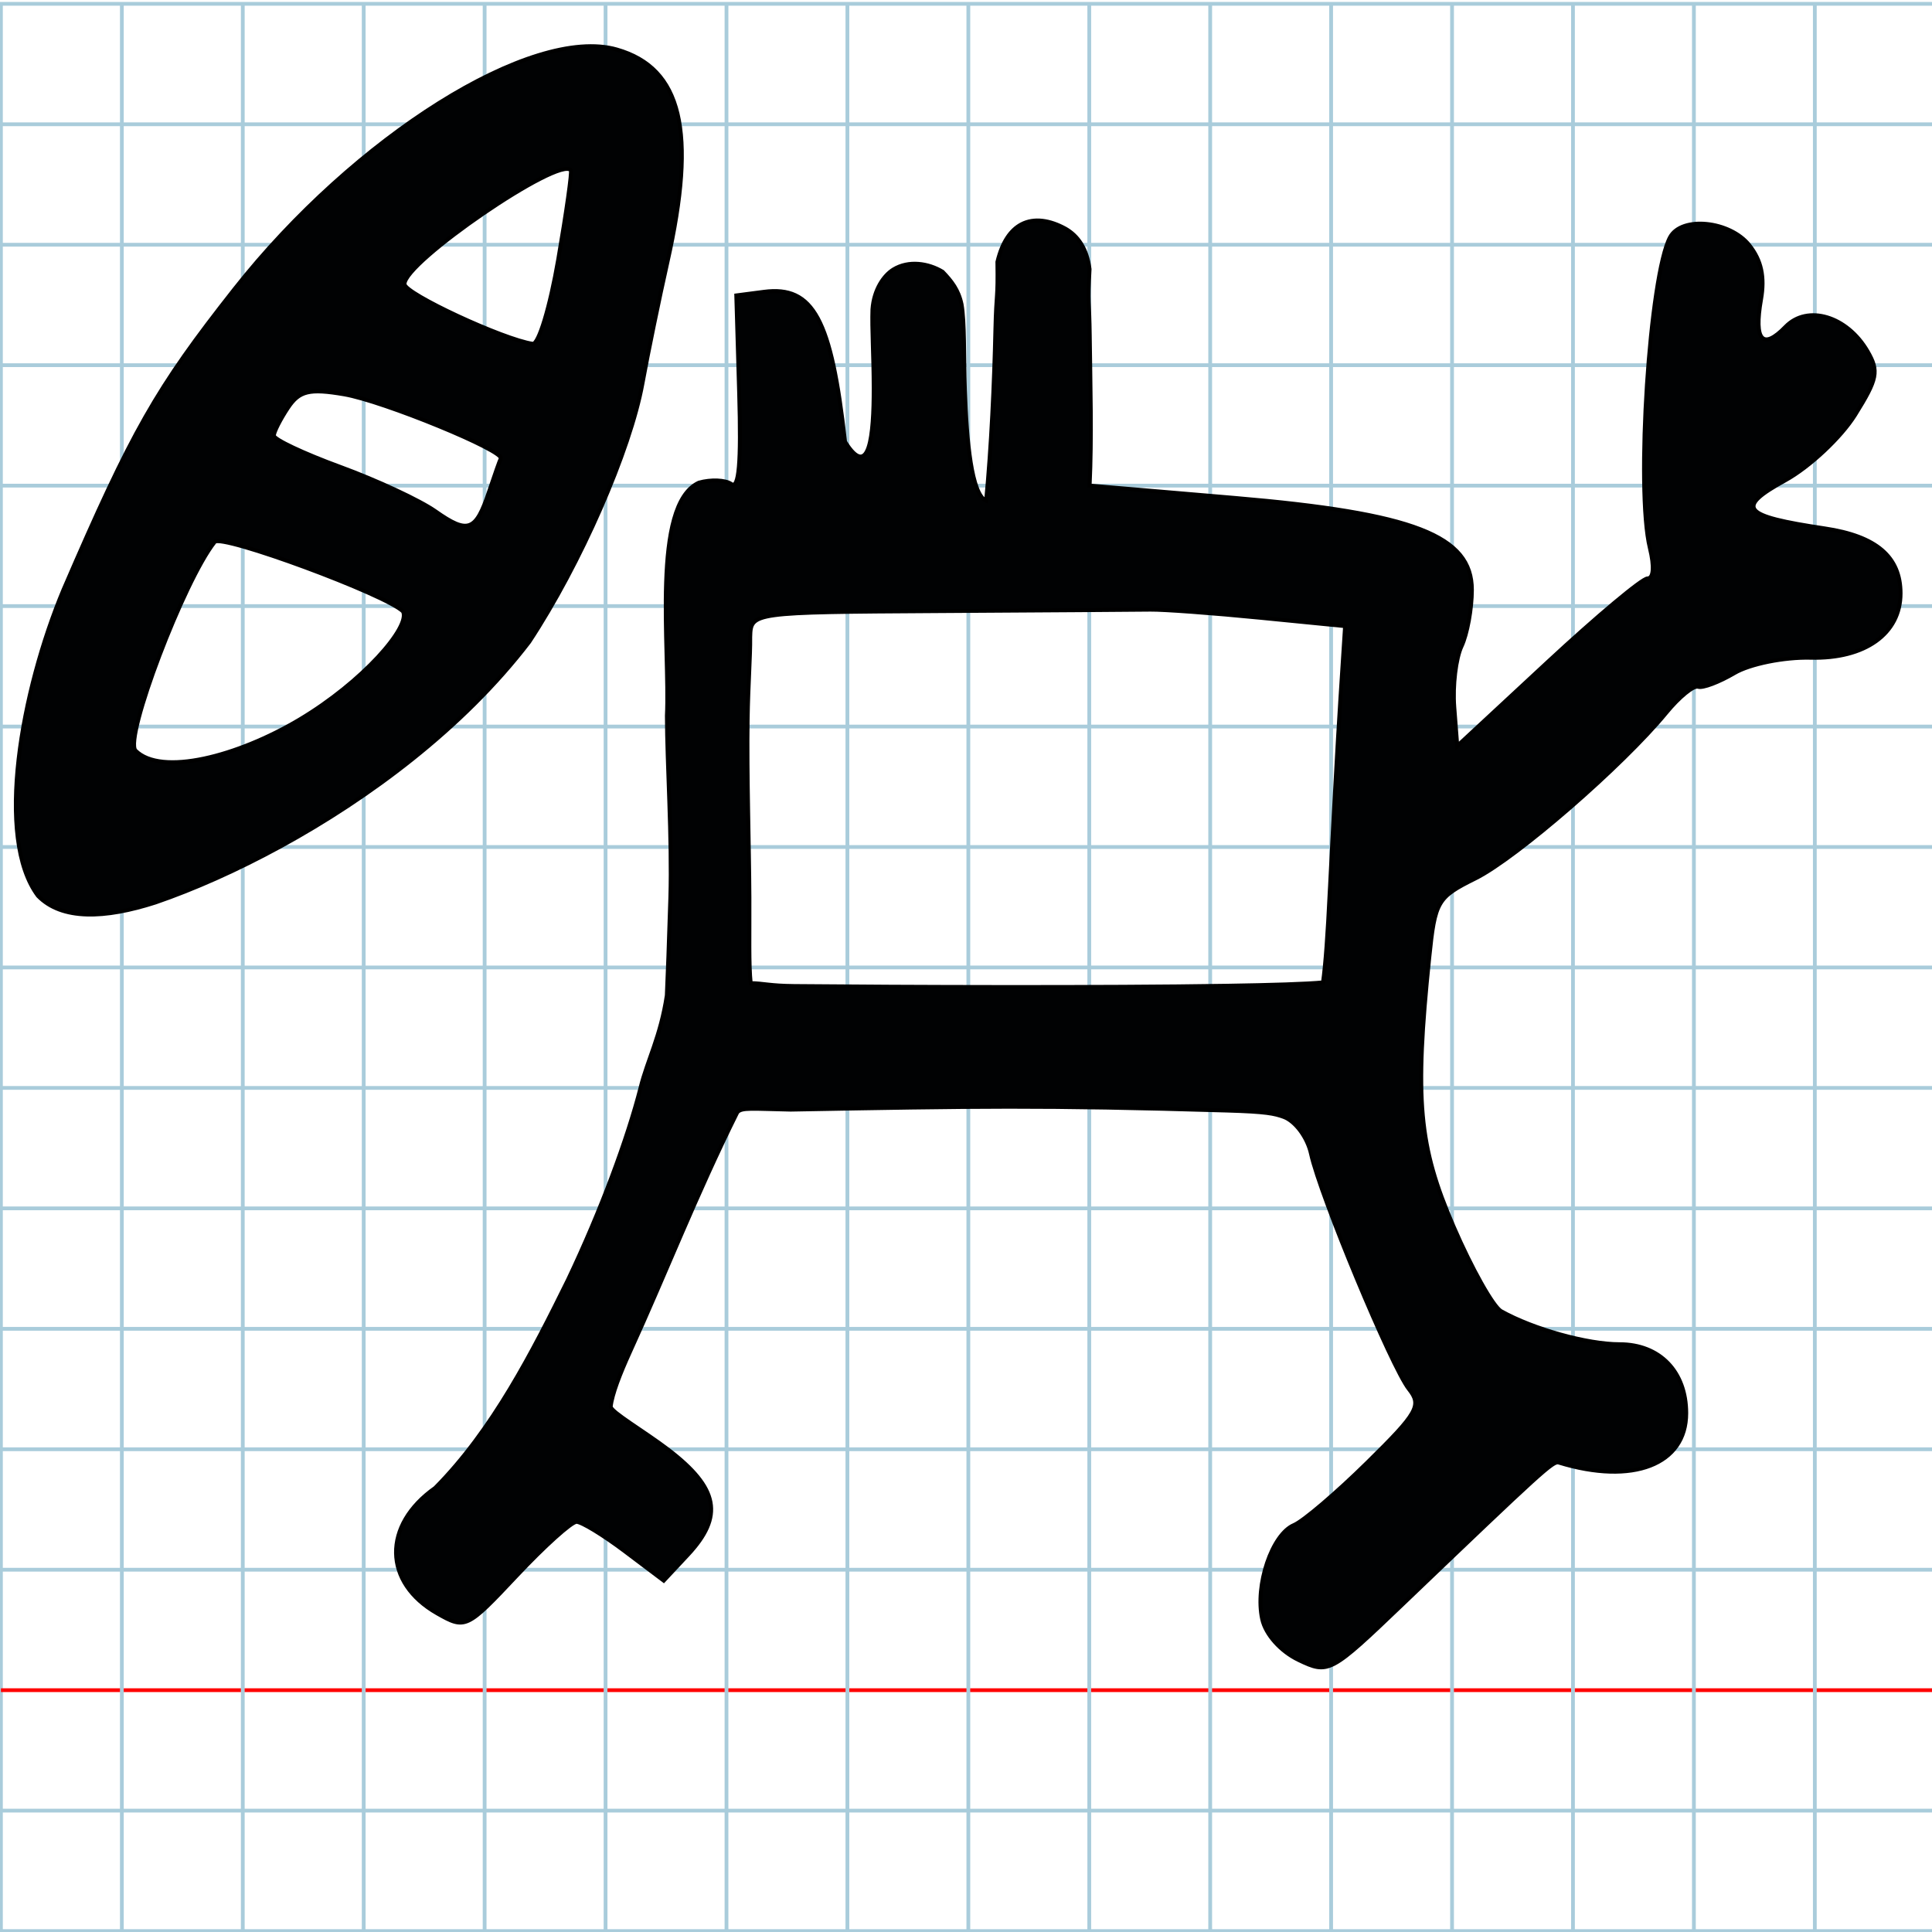
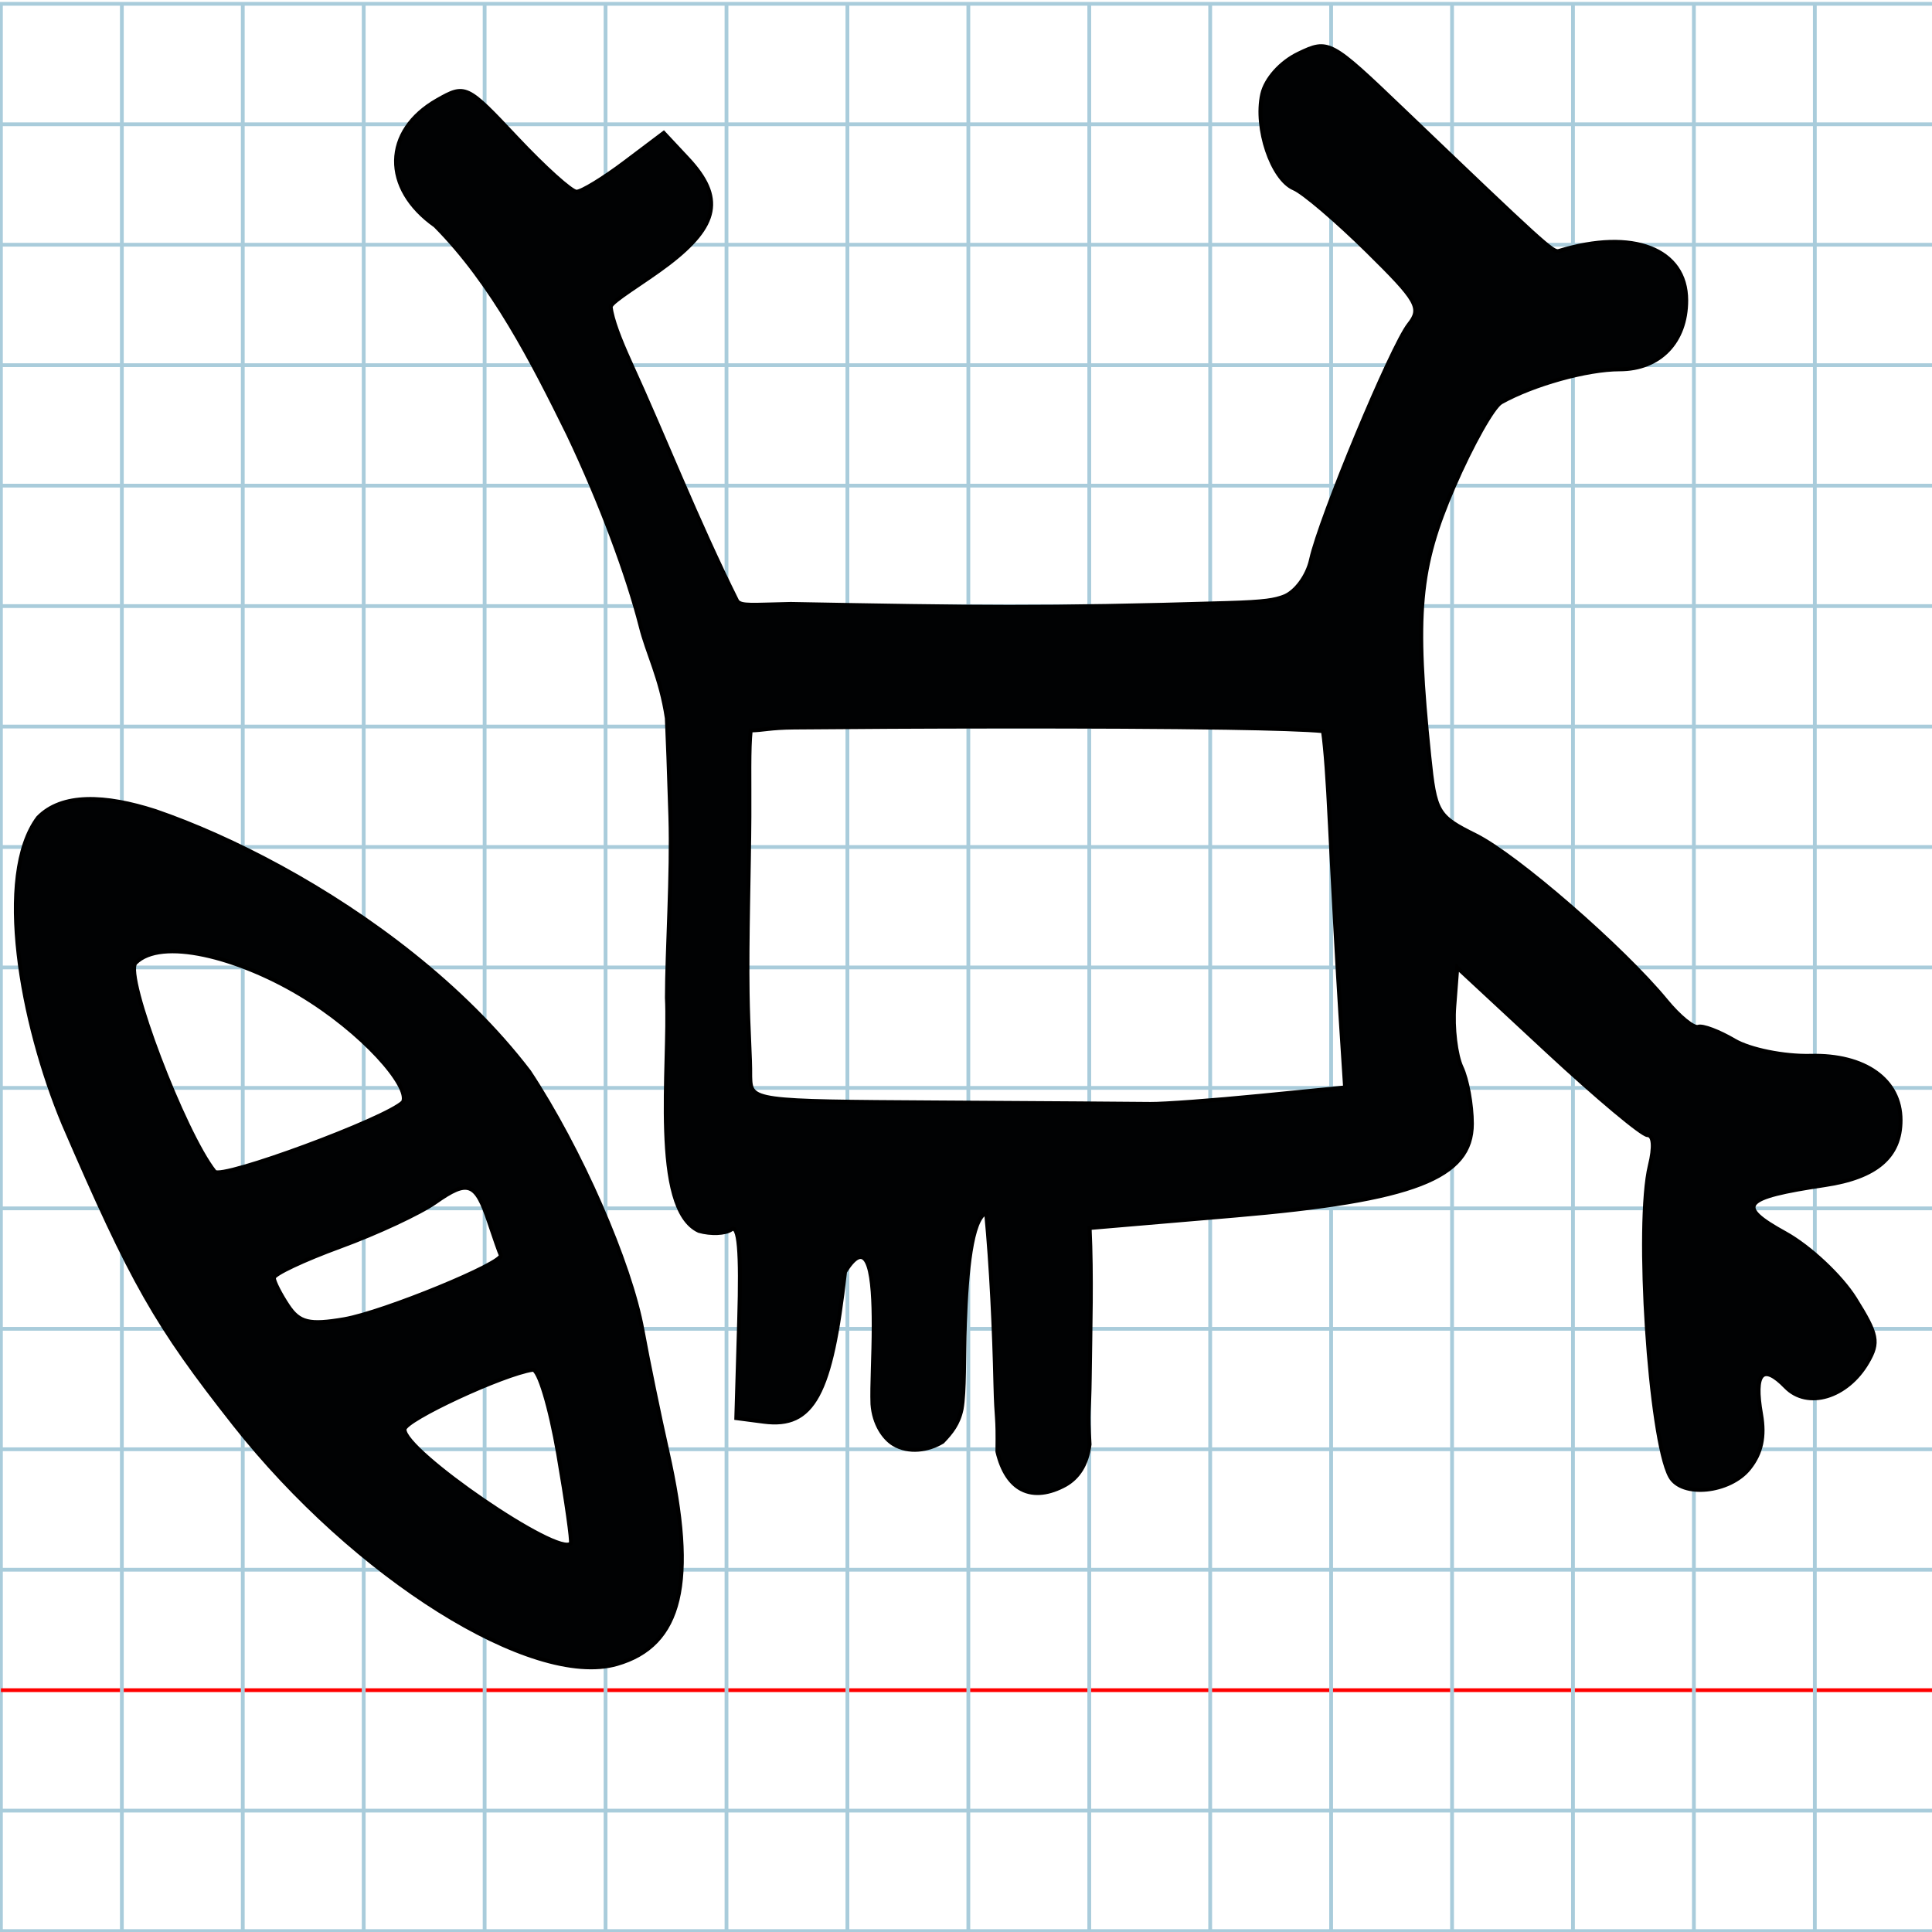
<svg xmlns="http://www.w3.org/2000/svg" version="1.1" id="Layer_1" x="0px" y="0px" width="1000" height="1000" viewBox="0 0 1000 1000" enable-background="new 0 0 512 512" xml:space="preserve">
  <defs id="defs70" />
  <g id="Grid" transform="matrix(1.955987,0,0,1.948339,0.4779936,1.976085)">
    <rect x="0" stroke-miterlimit="10" width="512" height="512" id="rect4" y="0" style="fill:none;stroke:#a9ccdb;stroke-miterlimit:10" />
    <line stroke-miterlimit="10" x1="0" y1="32" x2="512" y2="32" id="line6" style="fill:none;stroke:#a9ccdb;stroke-miterlimit:10" />
    <line stroke-miterlimit="10" x1="0" y1="64" x2="512" y2="64" id="line8" style="fill:none;stroke:#a9ccdb;stroke-miterlimit:10" />
    <line stroke-miterlimit="10" x1="0" y1="96" x2="512" y2="96" id="line10" style="fill:none;stroke:#a9ccdb;stroke-miterlimit:10" />
    <line stroke-miterlimit="10" x1="0" y1="128" x2="512" y2="128" id="line12" style="fill:none;stroke:#a9ccdb;stroke-miterlimit:10" />
    <line stroke-miterlimit="10" x1="0" y1="160" x2="512" y2="160" id="line14" style="fill:none;stroke:#a9ccdb;stroke-miterlimit:10" />
    <line stroke-miterlimit="10" x1="0" y1="192" x2="512" y2="192" id="line16" style="fill:none;stroke:#a9ccdb;stroke-miterlimit:10" />
    <line stroke-miterlimit="10" x1="0" y1="224" x2="512" y2="224" id="line18" style="fill:none;stroke:#a9ccdb;stroke-miterlimit:10" />
    <line stroke-miterlimit="10" x1="0" y1="256" x2="512" y2="256" id="line20" style="fill:none;stroke:#a9ccdb;stroke-miterlimit:10" />
    <line stroke-miterlimit="10" x1="0" y1="288" x2="512" y2="288" id="line22" style="fill:none;stroke:#a9ccdb;stroke-miterlimit:10" />
    <line stroke-miterlimit="10" x1="0" y1="320" x2="512" y2="320" id="line24" style="fill:none;stroke:#a9ccdb;stroke-miterlimit:10" />
    <line stroke-miterlimit="10" x1="0" y1="352" x2="512" y2="352" id="line26" style="fill:none;stroke:#a9ccdb;stroke-miterlimit:10" />
    <line stroke-miterlimit="10" x1="0" y1="384" x2="512" y2="384" id="line28" style="fill:none;stroke:#a9ccdb;stroke-miterlimit:10" />
    <line stroke-miterlimit="10" x1="0" y1="416" x2="512" y2="416" id="line30" style="fill:none;stroke:#a9ccdb;stroke-miterlimit:10" />
    <line stroke-miterlimit="10" x1="0" y1="448" x2="512" y2="448" id="line32" style="fill:none;stroke:#ff0000;stroke-miterlimit:10" />
    <line stroke-miterlimit="10" x1="0" y1="480" x2="512" y2="480" id="line34" style="fill:none;stroke:#a9ccdb;stroke-miterlimit:10" />
    <line stroke-miterlimit="10" x1="32" y1="0" x2="32" y2="512" id="line36" style="fill:none;stroke:#a9ccdb;stroke-miterlimit:10" />
    <line stroke-miterlimit="10" x1="64" y1="0" x2="64" y2="512" id="line38" style="fill:none;stroke:#a9ccdb;stroke-miterlimit:10" />
    <line stroke-miterlimit="10" x1="96" y1="0" x2="96" y2="512" id="line40" style="fill:none;stroke:#a9ccdb;stroke-miterlimit:10" />
    <line stroke-miterlimit="10" x1="128" y1="0" x2="128" y2="512" id="line42" style="fill:none;stroke:#a9ccdb;stroke-miterlimit:10" />
    <line stroke-miterlimit="10" x1="160" y1="0" x2="160" y2="512" id="line44" style="fill:none;stroke:#a9ccdb;stroke-miterlimit:10" />
    <line stroke-miterlimit="10" x1="192" y1="0" x2="192" y2="512" id="line46" style="fill:none;stroke:#a9ccdb;stroke-miterlimit:10" />
    <line stroke-miterlimit="10" x1="224" y1="0" x2="224" y2="512" id="line48" style="fill:none;stroke:#a9ccdb;stroke-miterlimit:10" />
    <line stroke-miterlimit="10" x1="256" y1="0" x2="256" y2="512" id="line50" style="fill:none;stroke:#a9ccdb;stroke-miterlimit:10" />
    <line stroke-miterlimit="10" x1="288" y1="0" x2="288" y2="512" id="line52" style="fill:none;stroke:#a9ccdb;stroke-miterlimit:10" />
    <line stroke-miterlimit="10" x1="320" y1="0" x2="320" y2="512" id="line54" style="fill:none;stroke:#a9ccdb;stroke-miterlimit:10" />
    <line stroke-miterlimit="10" x1="352" y1="0" x2="352" y2="512" id="line56" style="fill:none;stroke:#a9ccdb;stroke-miterlimit:10" />
    <line stroke-miterlimit="10" x1="384" y1="0" x2="384" y2="512" id="line58" style="fill:none;stroke:#a9ccdb;stroke-miterlimit:10" />
    <line stroke-miterlimit="10" x1="416" y1="0" x2="416" y2="512" id="line60" style="fill:none;stroke:#a9ccdb;stroke-miterlimit:10" />
    <line stroke-miterlimit="10" x1="448" y1="0" x2="448" y2="512" id="line62" style="fill:none;stroke:#a9ccdb;stroke-miterlimit:10" />
    <line stroke-miterlimit="10" x1="480" y1="0" x2="480" y2="512" id="line64" style="fill:none;stroke:#a9ccdb;stroke-miterlimit:10" />
  </g>
  <g id="g3060">
-     <path style="fill:#010203;fill-opacity:1;stroke:#000000;stroke-width:2.049;stroke-opacity:1" d="m 672.133,859.19 c -9.286,-4.448 -17.07,-13.175 -18.815,-21.097 -3.854,-17.492 5.047,-43.907 16.418,-48.72 4.895,-2.072 21.973,-16.636 37.951,-32.363 26.157,-25.748 28.308,-29.531 21.593,-37.983 -8.947,-11.262 -45.985,-100.262 -50.688,-121.801 -1.86,-8.518 -8.154,-16.981 -14.25,-19.163 -4.677,-1.674 -8.851,-2.66 -29.274,-3.257 -96.252,-2.857 -129.492,-2.233 -225.8,-0.474 -19.959,-0.391 -25.562,-1.246 -27.686,1.474 -21.307,42.789 -37.024,83.483 -55.575,124.065 -5.121,11.262 -9.201,21.733 -9.917,28.181 0.061,2.787 17.407,12.822 29.821,22.3 26.083,19.915 28.785,34.455 10.116,54.434 l -12.477,13.352 -20.194,-15.223 c -11.106,-8.373 -22.334,-15.223 -24.951,-15.223 -2.616,0 -16.566,12.565 -31,27.922 -25.802,27.452 -26.493,27.78 -41.103,19.477 -27.996,-15.91 -28.471,-45.657 -1.036,-64.972 29.832,-30.091 50.454,-70.622 68.759,-107.785 17.12,-35.986 30.795,-73.057 37.576,-99.484 3.481,-14.087 10.399,-26.583 13.556,-47.655 0.395,-8.012 1.126,-28.216 1.828,-50.76 0.933,-29.987 -1.756,-69.51 -1.791,-93.915 1.688,-34.721 -8.281,-109.197 16.534,-120.687 6.184,-1.768 13.748,-1.452 16.808,0.702 3.936,2.771 5.126,-10.932 4.069,-46.852 l -1.495,-50.769 14.314,-1.867 c 25.482,-3.323 34.885,14.06 41.962,77.578 12.644,20.282 14.87,-3.233 14.845,-27.81 -0.016,-16.181 -1.008,-30.9 -0.644,-40.685 0.748,-10.253 5.863,-17.614 10.886,-20.676 7.861,-4.793 18.047,-3.263 25.42,1.217 4.605,4.804 8.211,9.299 9.797,16.819 1.669,9.316 1.107,26.668 1.731,44.454 0.927,26.476 3.396,53.915 10.999,57.246 2.681,-27.967 4.179,-60.741 4.81,-88.763 0.45,-19.982 1.351,-14.824 1.034,-34.87 2.486,-10.397 6.926,-16.562 12.407,-19.443 6.624,-3.483 14.77,-2.17 22.826,2.264 6.291,3.596 11.055,10.064 12.448,20.898 -1.003,17.817 -0.118,16.524 0.1,34.362 0.321,26.357 1.131,52.494 -0.06,77.69 l 74.978,6.394 c 92.871,7.92 122.874,19.542 122.874,47.598 0,9.799 -2.401,22.925 -5.334,29.17 -2.934,6.245 -4.636,20.412 -3.782,31.482 l 1.552,20.127 46.69,-43.349 c 25.68,-23.842 48.983,-43.349 51.785,-43.349 3.136,0 3.603,-6.074 1.216,-15.798 -7.389,-30.098 -0.149,-141.273 10.474,-160.855 5.988,-11.037 30.933,-8.507 40.995,4.158 6.245,7.861 8.105,16.454 6.07,28.045 -3.749,21.352 0.808,26.429 12.708,14.16 11.33,-11.68 31.863,-5.515 42.448,12.744 5.977,10.31 5.205,14.242 -6.466,32.927 -7.289,11.67 -23.549,26.897 -36.133,33.836 -25.984,14.329 -22.575,18.469 20.518,24.913 26.677,3.99 39.142,14.696 39.142,33.619 0,20.86 -18.408,34.008 -46.6,33.284 -13.649,-0.35 -31.372,3.225 -39.384,7.945 -8.012,4.72 -16.465,7.91 -18.783,7.088 -2.318,-0.822 -9.762,5.26 -16.541,13.515 -22.424,27.305 -77.549,75.152 -98.677,85.649 -19.836,9.855 -20.94,11.745 -23.959,41.006 -7.624,73.9 -5.498,97.393 12.603,139.239 9.428,21.796 20.519,41.515 24.646,43.82 16.704,9.328 44.526,17.082 61.291,17.082 20.767,0 34.463,14.185 34.463,35.695 0,26.603 -27.65,37.301 -65.976,25.526 -2.928,-0.899 -7.967,3.676 -80.641,73.225 -37.548,35.932 -38.465,36.425 -54.035,28.967 z m 16.146,-397.506 c 1.677,-33.965 4.149,-78.821 5.494,-99.68 l 2.445,-37.926 -44.09,-4.354 c -24.25,-2.395 -49.764,-4.277 -56.698,-4.183 -6.934,0.094 -56.291,0.433 -109.681,0.753 -96.762,0.581 -97.075,0.624 -97.449,13.385 0.104,10.294 -1.031,23.67 -1.336,43.078 -0.436,27.772 0.784,64.339 0.922,91.663 0.095,18.811 -0.37,34.851 0.661,44.449 6.762,0.126 9.835,1.388 22.488,1.509 56.083,0.535 160.102,0.881 223.985,-0.143 23.451,-0.376 41.494,-0.936 49.771,-1.74 1.347,-9.763 2.404,-24.891 3.486,-46.813 z M 32.879,305.205 C 68.484,222.752 80.733,201.214 121.305,149.716 183.567,70.689 275.43,13.103 319.25,25.632 c 33.666,9.626 41.455,42.342 26.2,110.046 -4.271,18.957 -10.086,47.212 -12.921,62.787 -6.336,34.804 -32.168,93.764 -58.627,133.812 -17.067,22.327 -37.903,42.64 -60.32,60.541 -43.765,34.948 -93.561,60.701 -133.123,74.299 -26.22,8.439 -48.428,9.282 -60.783,-3.407 C -2.749,433.806 10.943,357.627 32.879,305.205 z m 175.744,11.323 c -8.577,-8.711 -94.083,-40.307 -97.492,-36.025 -15.95,20.035 -46.818,101.257 -41.031,107.963 13.307,13.414 52.972,3.047 84.927,-16.012 32.676,-19.49 57.462,-47.925 53.596,-55.926 z m 44.561,-62.208 c 2.797,-8.382 5.494,-16.019 5.992,-16.971 2.087,-3.987 -60.808,-29.796 -81.027,-33.25 -18.003,-3.075 -23.248,-1.814 -29.106,6.998 -3.93,5.912 -7.218,12.364 -7.306,14.337 -0.088,1.973 15.418,9.294 34.458,16.268 19.04,6.974 41.166,17.291 49.167,22.926 16.918,11.914 20.896,10.44 27.822,-10.31 z m 35.769,-120.079 c 4.223,-24.486 7.151,-45.232 6.507,-46.101 -5.677,-7.658 -86.628,47.787 -86.083,58.96 0.242,4.96 51.189,28.654 66.344,30.855 3.073,0.446 8.982,-19.074 13.232,-43.714 z" id="path39" />
+     <path style="fill:#010203;fill-opacity:1;stroke:#000000;stroke-width:2.049;stroke-opacity:1" d="m 672.133,27.741 c -9.286,4.448 -17.07,13.175 -18.815,21.097 -3.854,17.492 5.047,43.907 16.418,48.72 4.895,2.072 21.973,16.636 37.951,32.363 26.157,25.748 28.308,29.531 21.593,37.983 -8.947,11.262 -45.985,100.262 -50.688,121.801 -1.86,8.518 -8.154,16.981 -14.25,19.163 -4.677,1.674 -8.851,2.66 -29.274,3.257 -96.252,2.857 -129.492,2.233 -225.8,0.474 -19.959,0.391 -25.562,1.246 -27.686,-1.474 -21.307,-42.789 -37.024,-83.483 -55.575,-124.065 -5.121,-11.262 -9.201,-21.733 -9.917,-28.181 0.061,-2.787 17.407,-12.822 29.821,-22.3 26.083,-19.915 28.785,-34.455 10.116,-54.434 l -12.477,-13.352 -20.194,15.223 c -11.106,8.373 -22.334,15.223 -24.951,15.223 -2.616,0 -16.566,-12.565 -31,-27.922 -25.802,-27.452 -26.493,-27.78 -41.103,-19.477 -27.996,15.91 -28.471,45.657 -1.036,64.973 29.832,30.091 50.454,70.622 68.759,107.785 17.12,35.986 30.795,73.057 37.576,99.484 3.481,14.087 10.399,26.583 13.556,47.655 0.395,8.012 1.126,28.216 1.828,50.76 0.933,29.987 -1.756,69.51 -1.791,93.915 1.688,34.721 -8.281,109.197 16.534,120.687 6.184,1.768 13.748,1.452 16.808,-0.702 3.936,-2.771 5.126,10.932 4.069,46.852 l -1.495,50.769 14.314,1.867 c 25.482,3.323 34.885,-14.06 41.962,-77.578 12.644,-20.282 14.87,3.233 14.845,27.81 -0.016,16.181 -1.008,30.9 -0.644,40.685 0.748,10.253 5.863,17.614 10.886,20.676 7.861,4.793 18.047,3.263 25.42,-1.217 4.605,-4.804 8.211,-9.299 9.797,-16.819 1.669,-9.316 1.107,-26.668 1.731,-44.454 0.927,-26.476 3.396,-53.915 10.999,-57.246 2.681,27.967 4.179,60.741 4.81,88.763 0.45,19.982 1.351,14.824 1.034,34.87 2.486,10.397 6.926,16.562 12.407,19.443 6.624,3.483 14.77,2.17 22.826,-2.264 6.291,-3.596 11.055,-10.064 12.448,-20.898 -1.003,-17.817 -0.118,-16.524 0.1,-34.362 0.321,-26.357 1.131,-52.494 -0.06,-77.69 l 74.978,-6.394 c 92.871,-7.92 122.874,-19.542 122.874,-47.598 0,-9.799 -2.401,-22.925 -5.334,-29.17 -2.934,-6.245 -4.636,-20.412 -3.782,-31.482 l 1.552,-20.127 46.69,43.349 c 25.68,23.842 48.983,43.349 51.785,43.349 3.136,0 3.603,6.074 1.216,15.798 -7.389,30.098 -0.149,141.273 10.474,160.855 5.988,11.037 30.933,8.507 40.995,-4.158 6.245,-7.861 8.105,-16.454 6.07,-28.045 -3.749,-21.352 0.808,-26.429 12.708,-14.16 11.33,11.68 31.863,5.515 42.448,-12.744 5.977,-10.31 5.205,-14.242 -6.466,-32.927 -7.289,-11.67 -23.549,-26.897 -36.133,-33.836 -25.984,-14.329 -22.575,-18.469 20.518,-24.913 26.677,-3.99 39.142,-14.696 39.142,-33.619 0,-20.86 -18.408,-34.008 -46.6,-33.284 -13.649,0.35 -31.372,-3.225 -39.384,-7.945 -8.012,-4.72 -16.465,-7.91 -18.783,-7.088 -2.318,0.822 -9.762,-5.26 -16.541,-13.515 -22.424,-27.305 -77.549,-75.152 -98.677,-85.649 -19.836,-9.855 -20.94,-11.745 -23.959,-41.006 -7.624,-73.9 -5.498,-97.393 12.603,-139.239 9.428,-21.796 20.519,-41.515 24.646,-43.82 16.704,-9.328 44.526,-17.082 61.291,-17.082 20.767,0 34.463,-14.185 34.463,-35.695 0,-26.603 -27.65,-37.301 -65.976,-25.526 -2.928,0.899 -7.967,-3.676 -80.641,-73.225 -37.548,-35.932 -38.465,-36.425 -54.035,-28.967 z m 16.146,397.506 c 1.677,33.965 4.149,78.821 5.494,99.68 l 2.445,37.926 -44.09,4.354 c -24.25,2.395 -49.764,4.277 -56.698,4.183 -6.934,-0.094 -56.291,-0.433 -109.681,-0.753 -96.762,-0.581 -97.075,-0.624 -97.449,-13.385 0.104,-10.294 -1.031,-23.67 -1.336,-43.078 -0.436,-27.772 0.784,-64.339 0.922,-91.663 0.095,-18.811 -0.37,-34.851 0.661,-44.449 6.762,-0.126 9.835,-1.388 22.488,-1.509 56.083,-0.535 160.102,-0.881 223.985,0.143 23.451,0.376 41.494,0.936 49.771,1.74 1.347,9.763 2.404,24.891 3.486,46.813 z M 32.879,581.726 c 35.605,82.452 47.854,103.991 88.426,155.488 62.262,79.028 154.125,136.613 197.946,124.084 33.666,-9.626 41.455,-42.342 26.2,-110.046 -4.271,-18.957 -10.086,-47.212 -12.921,-62.787 -6.336,-34.804 -32.168,-93.764 -58.627,-133.812 -17.067,-22.327 -37.903,-42.64 -60.32,-60.541 C 169.817,459.165 120.021,433.412 80.459,419.814 54.239,411.375 32.031,410.532 19.677,423.221 -2.749,453.124 10.943,529.303 32.879,581.726 z M 208.623,570.403 c -8.577,8.711 -94.083,40.307 -97.492,36.025 C 95.182,586.393 64.314,505.171 70.101,498.465 c 13.307,-13.414 52.972,-3.047 84.927,16.012 32.676,19.49 57.462,47.925 53.596,55.926 z m 44.561,62.208 c 2.797,8.382 5.494,16.019 5.992,16.971 2.087,3.987 -60.808,29.796 -81.027,33.25 -18.003,3.075 -23.248,1.814 -29.106,-6.998 -3.93,-5.912 -7.218,-12.364 -7.306,-14.337 -0.088,-1.973 15.418,-9.294 34.458,-16.268 19.04,-6.974 41.166,-17.291 49.167,-22.926 16.918,-11.914 20.896,-10.44 27.822,10.31 z m 35.769,120.079 c 4.223,24.486 7.151,45.232 6.507,46.101 -5.677,7.658 -86.628,-47.787 -86.083,-58.96 0.242,-4.96 51.189,-28.654 66.344,-30.855 3.073,-0.446 8.982,19.074 13.232,43.714 z" id="path39" />
  </g>
</svg>
